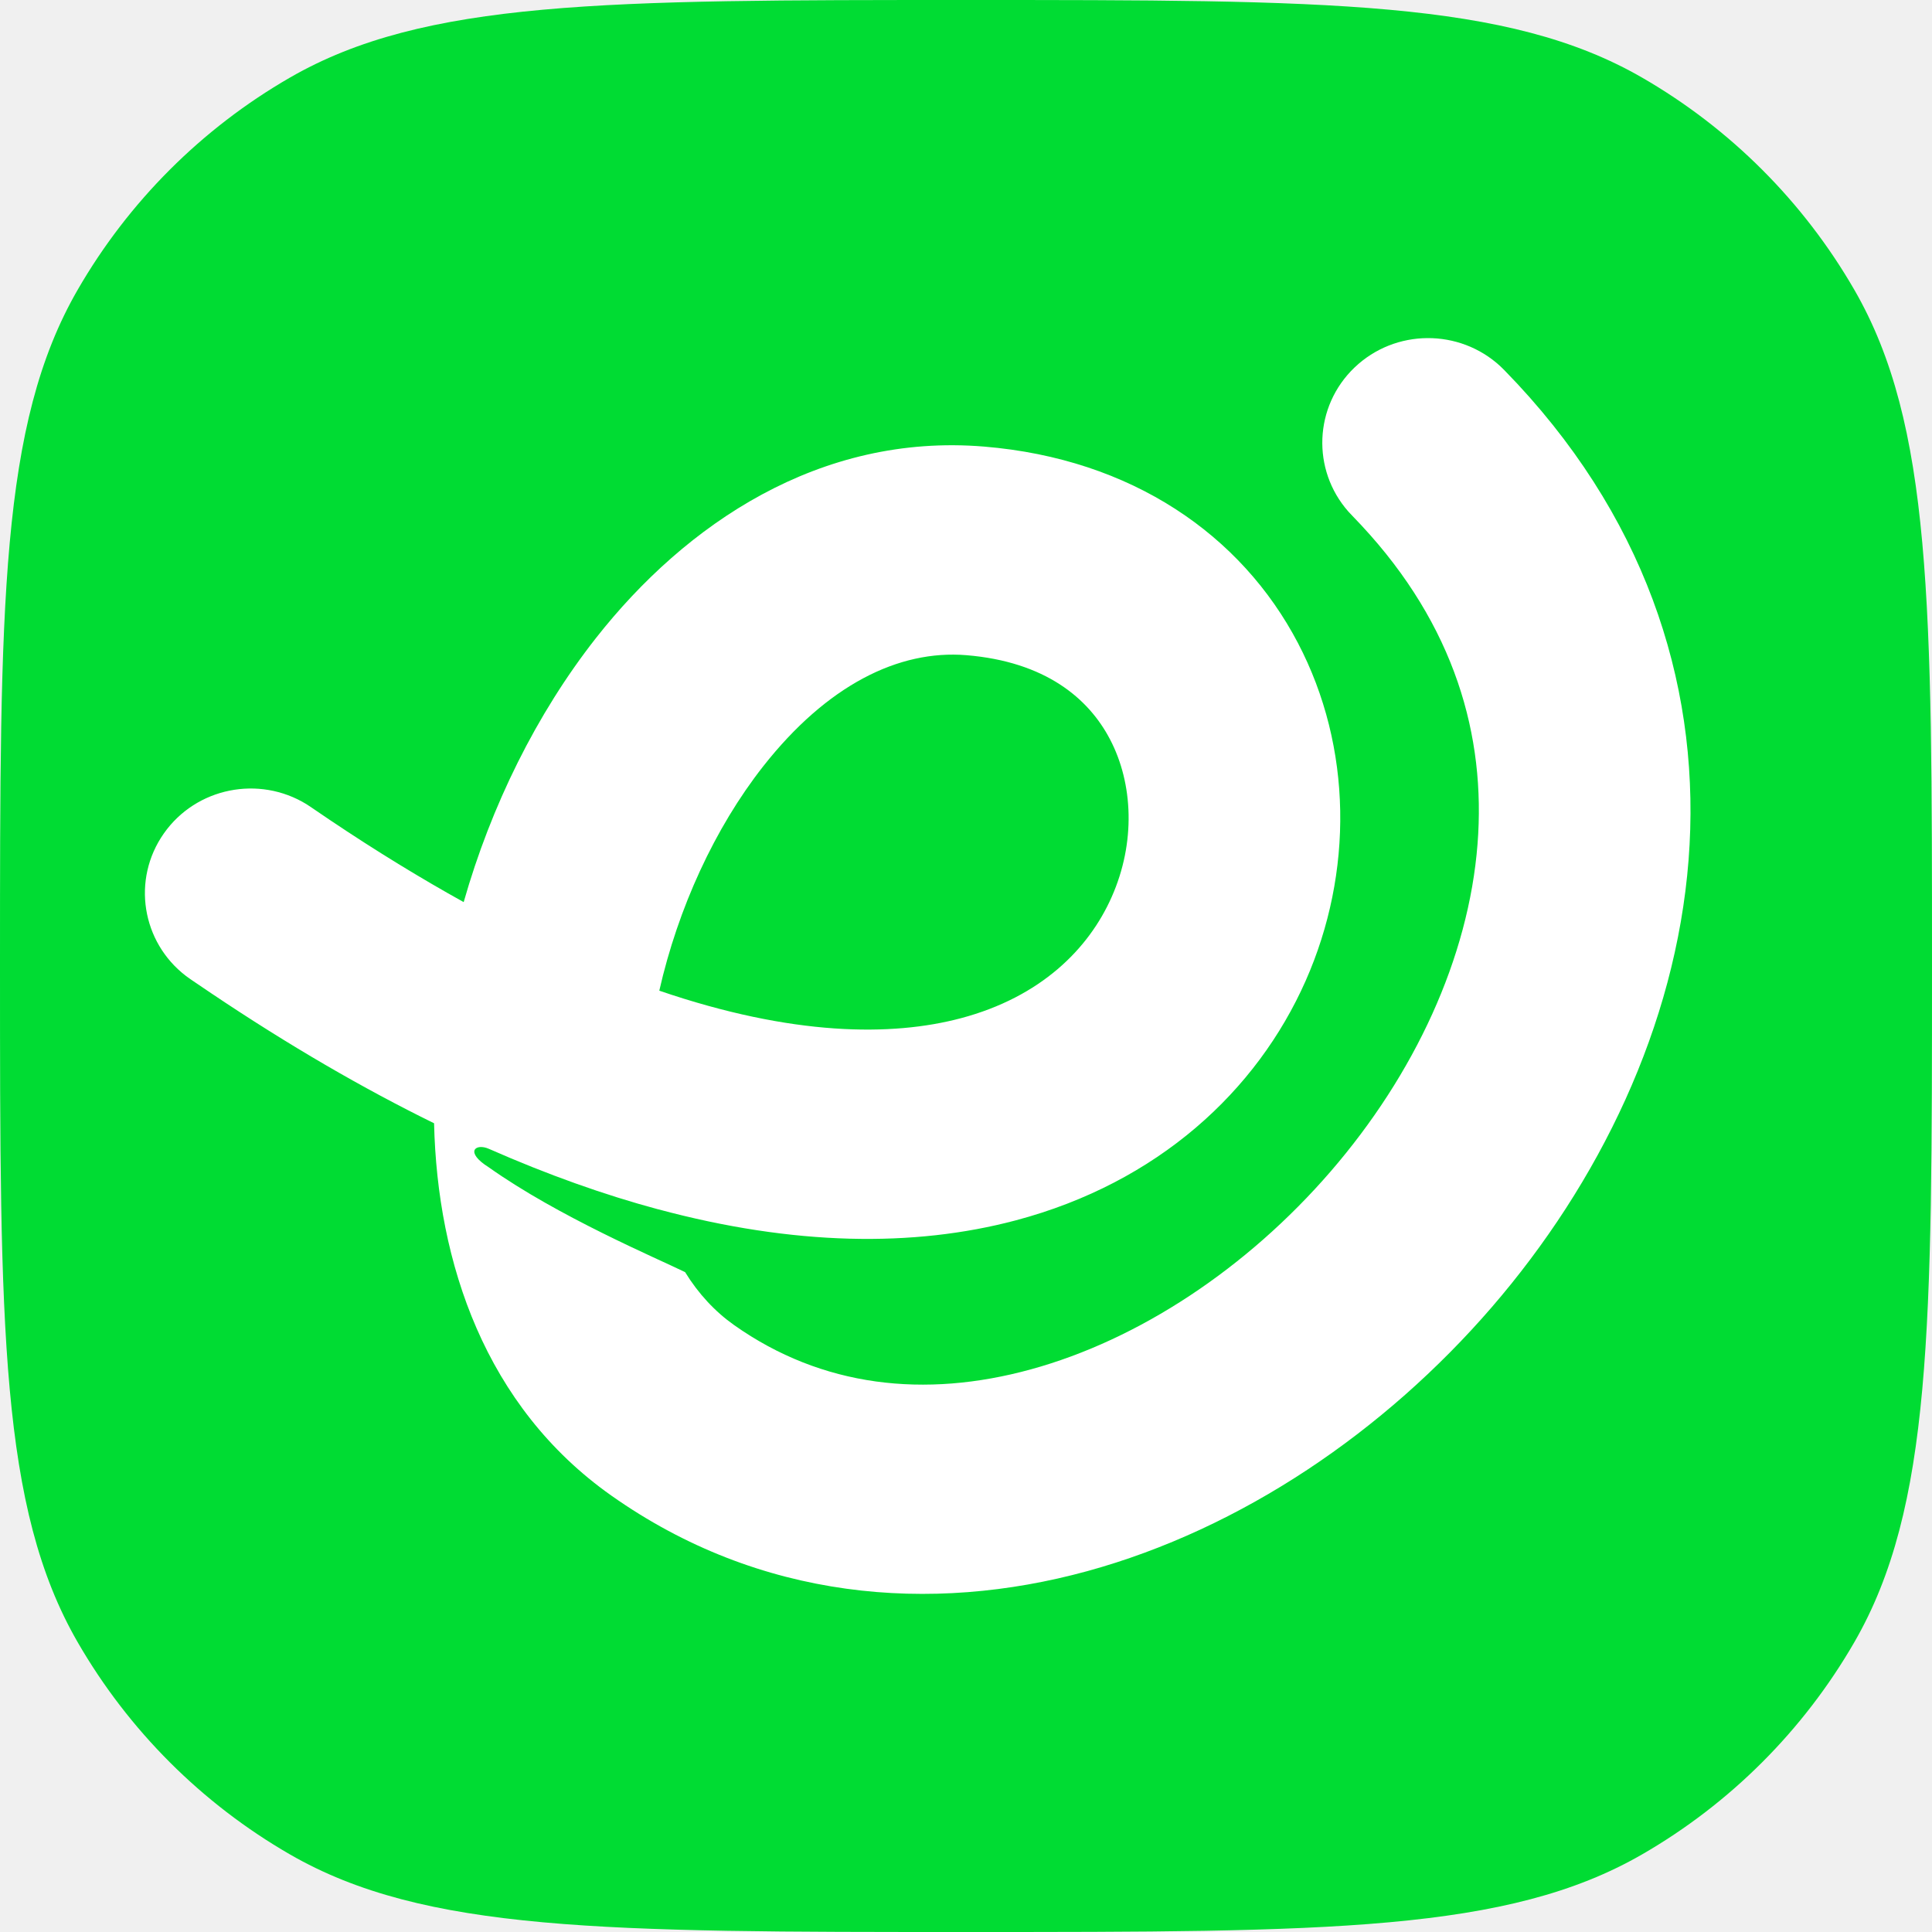
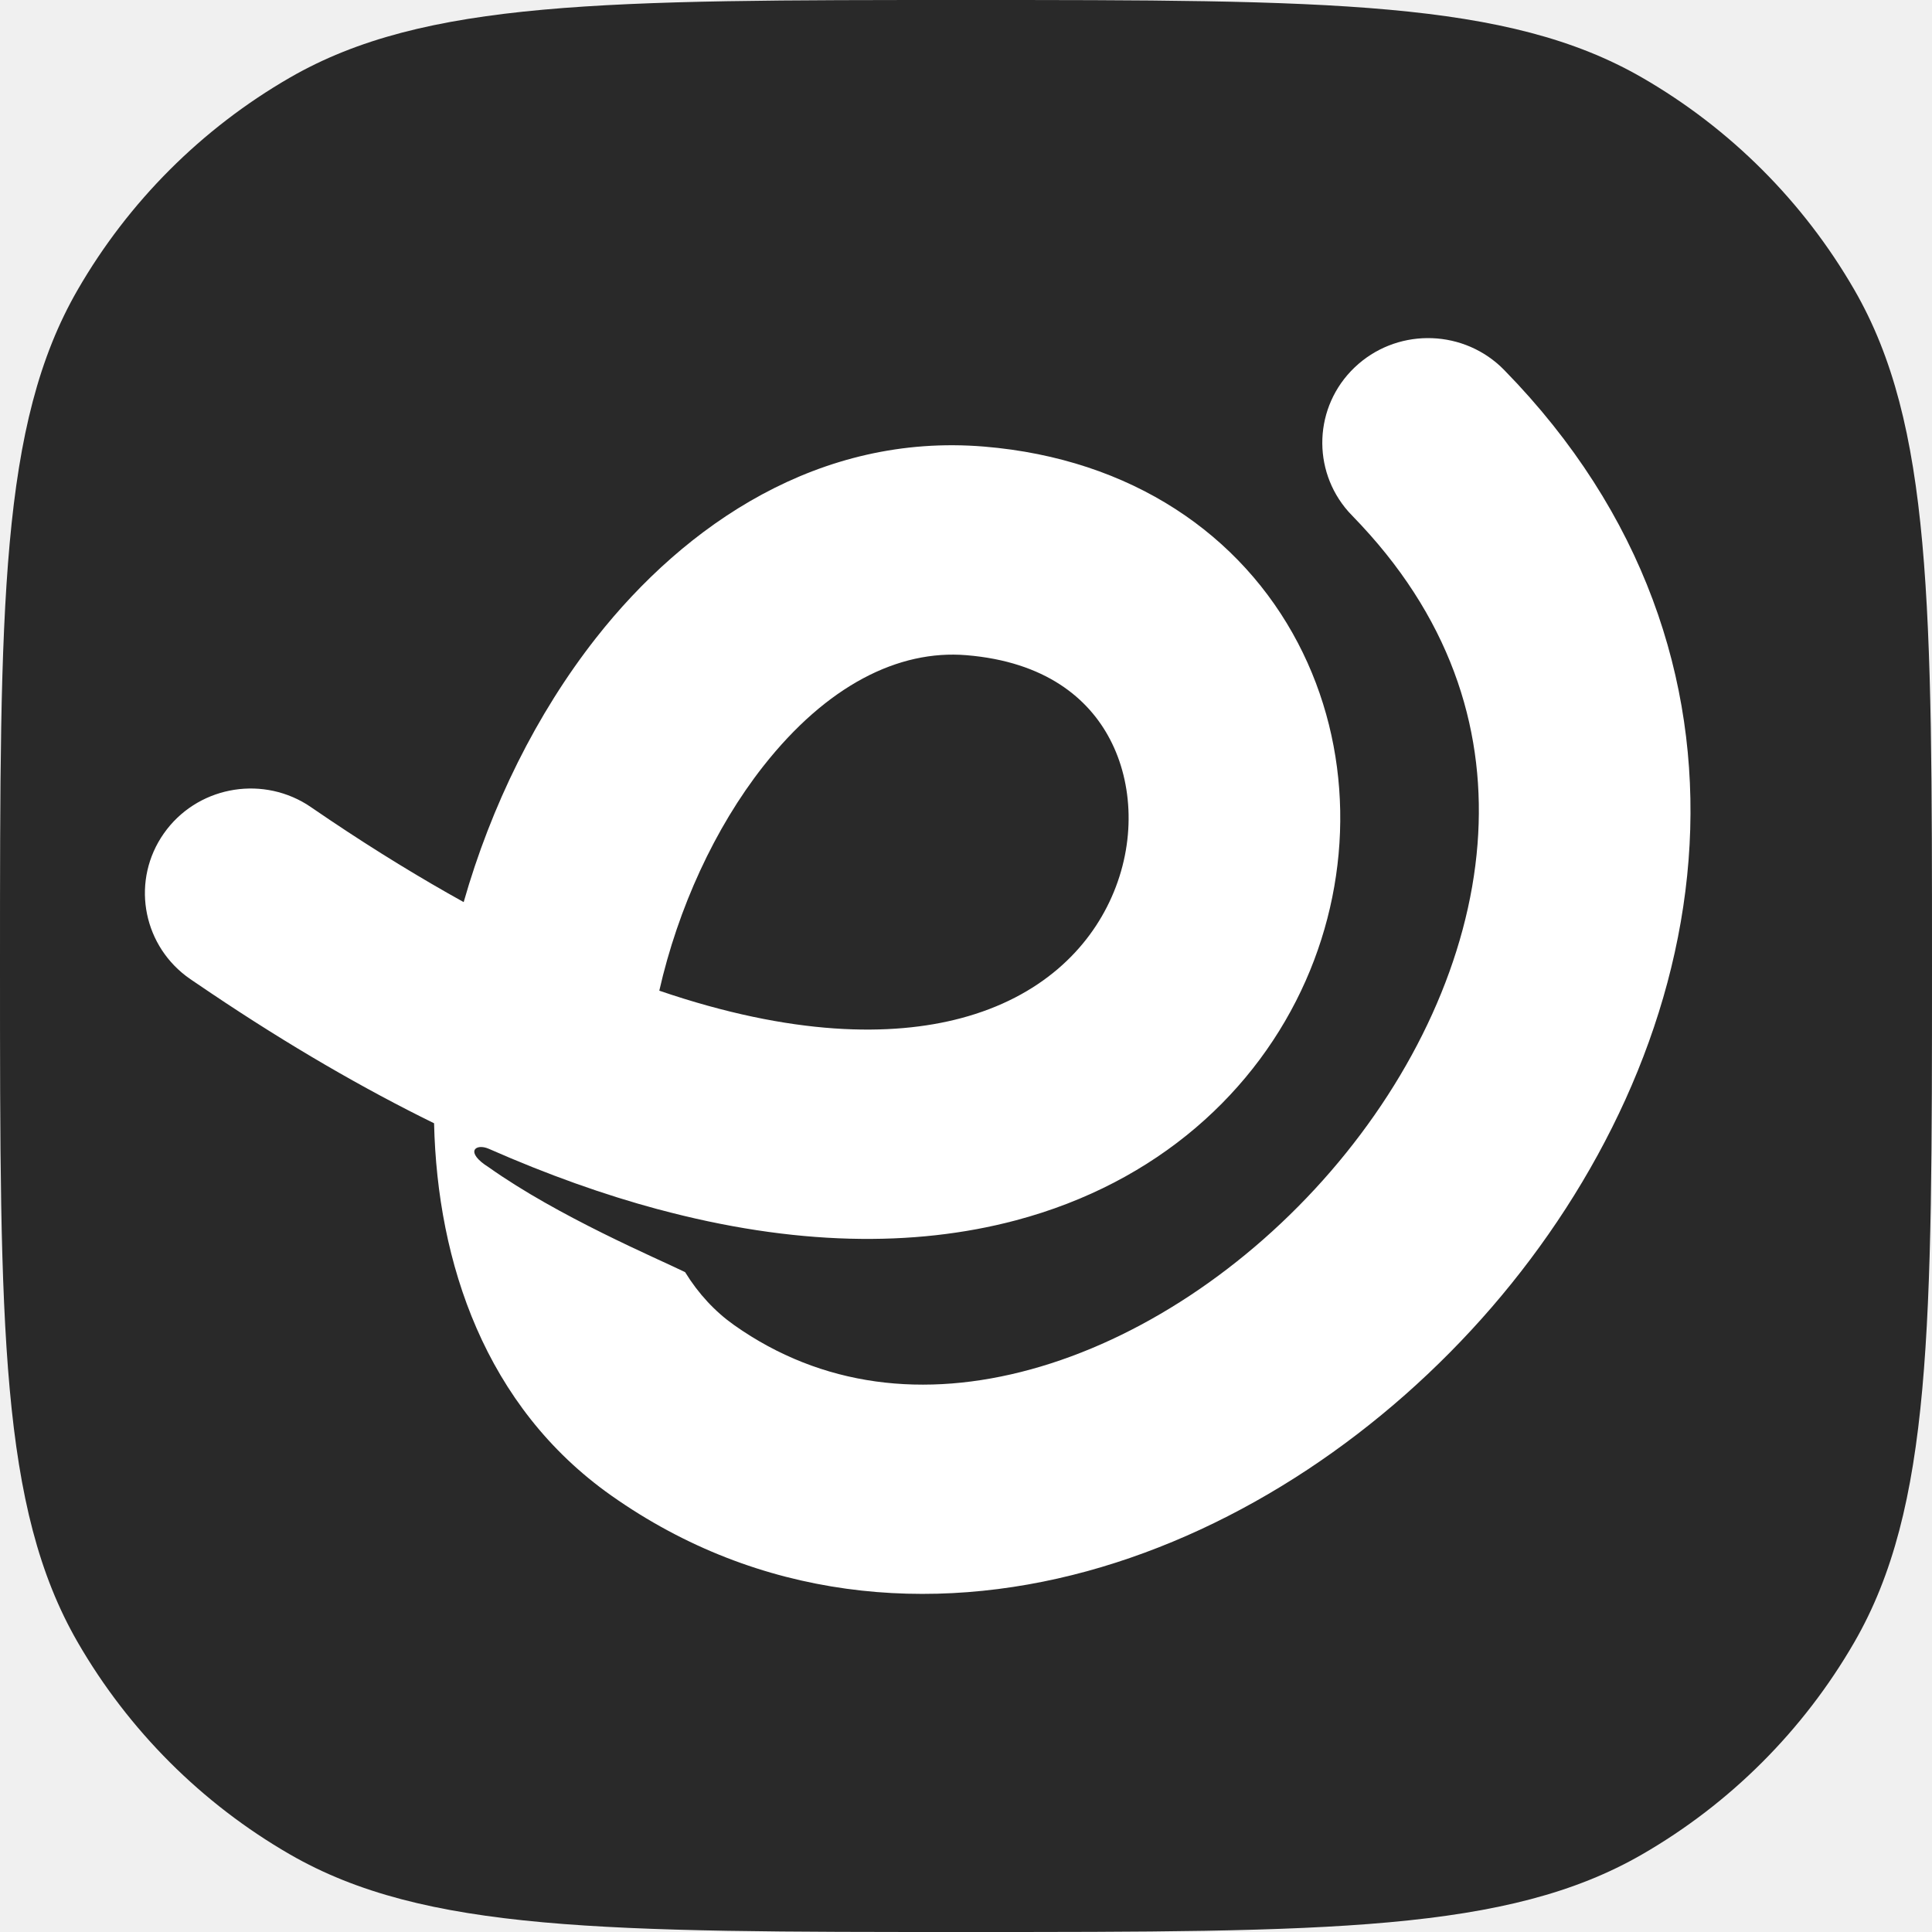
- <svg xmlns="http://www.w3.org/2000/svg" width="40" height="40" viewBox="0 0 40 40" fill="none">
-   <path d="M0 20C0 12.523 0 8.785 1.608 6C2.661 4.176 4.176 2.661 6 1.608C8.785 0 12.523 0 20 0C27.477 0 31.215 0 34 1.608C35.824 2.661 37.339 4.176 38.392 6C40 8.785 40 12.523 40 20C40 27.477 40 31.215 38.392 34C37.339 35.824 35.824 37.339 34 38.392C31.215 40 27.477 40 20 40C12.523 40 8.785 40 6 38.392C4.176 37.339 2.661 35.824 1.608 34C0 31.215 0 27.477 0 20Z" fill="#00DC33" />
-   <path fill-rule="evenodd" clip-rule="evenodd" d="M28.044 7.609C28.887 6.803 30.215 6.8 31.062 7.582L31.142 7.66L31.416 7.947C34.191 10.932 35.225 14.41 34.96 17.806C34.691 21.251 33.101 24.499 30.884 27.066C28.667 29.632 25.708 31.652 22.51 32.529C19.271 33.416 15.729 33.133 12.655 30.963C10.047 29.122 9.054 26.146 8.987 23.256C7.523 22.538 5.983 21.646 4.368 20.561L3.941 20.272L3.85 20.206C2.933 19.505 2.723 18.208 3.392 17.256C4.06 16.304 5.362 16.046 6.347 16.651L6.441 16.713L6.83 16.977C7.798 17.627 8.722 18.19 9.6 18.677C10.166 16.689 11.105 14.78 12.341 13.207C14.194 10.85 16.971 8.965 20.374 9.246C23.439 9.5 25.704 11.081 26.872 13.312C28.004 15.473 28.021 18.072 27.032 20.307C26.023 22.586 23.976 24.484 21.031 25.266C18.911 25.829 16.428 25.791 13.627 25.037V25.038C12.511 24.738 11.343 24.323 10.121 23.785C9.847 23.664 9.609 23.848 10.121 24.169C11.564 25.192 13.596 26.05 14.184 26.338C14.461 26.788 14.806 27.157 15.201 27.436C17.019 28.719 19.145 28.954 21.34 28.352C23.574 27.74 25.814 26.262 27.551 24.252C29.287 22.242 30.407 19.835 30.591 17.473C30.765 15.244 30.122 12.954 28.184 10.874L27.993 10.673L27.916 10.591C27.154 9.727 27.202 8.415 28.044 7.609ZM20.009 13.565C18.603 13.449 17.12 14.189 15.801 15.866C14.797 17.144 14.038 18.803 13.65 20.511C16.409 21.454 18.465 21.461 19.894 21.081C21.548 20.642 22.54 19.648 23.017 18.569C23.514 17.447 23.463 16.224 22.981 15.306C22.537 14.457 21.642 13.7 20.009 13.565Z" fill="#ffffff" />
+ <svg xmlns="http://www.w3.org/2000/svg" data-logo="logo" viewBox="0 0 40 40">
+   <g style="opacity: 1;" id="logogram" transform="translate(0, 0) rotate(0)">
+     <path d="M0 20C0 12.523 0 8.785 1.608 6C2.661 4.176 4.176 2.661 6 1.608C8.785 0 12.523 0 20 0C27.477 0 31.215 0 34 1.608C35.824 2.661 37.339 4.176 38.392 6C40 8.785 40 12.523 40 20C40 27.477 40 31.215 38.392 34C37.339 35.824 35.824 37.339 34 38.392C31.215 40 27.477 40 20 40C12.523 40 8.785 40 6 38.392C4.176 37.339 2.661 35.824 1.608 34C0 31.215 0 27.477 0 20Z" fill="#292929" />
+     <path fill-rule="evenodd" clip-rule="evenodd" d="M28.044 7.609C28.887 6.803 30.215 6.8 31.062 7.582L31.142 7.66L31.416 7.947C34.191 10.932 35.225 14.41 34.96 17.806C34.691 21.251 33.101 24.499 30.884 27.066C28.667 29.632 25.708 31.652 22.51 32.529C19.271 33.416 15.729 33.133 12.655 30.963C10.047 29.122 9.054 26.146 8.987 23.256C7.523 22.538 5.983 21.646 4.368 20.561L3.941 20.272L3.85 20.206C2.933 19.505 2.723 18.208 3.392 17.256C4.06 16.304 5.362 16.046 6.347 16.651L6.441 16.713L6.83 16.977C7.798 17.627 8.722 18.19 9.6 18.677C10.166 16.689 11.105 14.78 12.341 13.207C14.194 10.85 16.971 8.965 20.374 9.246C23.439 9.5 25.704 11.081 26.872 13.312C28.004 15.473 28.021 18.072 27.032 20.307C26.023 22.586 23.976 24.484 21.031 25.266C18.911 25.829 16.428 25.791 13.627 25.037V25.038C12.511 24.738 11.343 24.323 10.121 23.785C9.847 23.664 9.609 23.848 10.121 24.169C11.564 25.192 13.596 26.05 14.184 26.338C14.461 26.788 14.806 27.157 15.201 27.436C17.019 28.719 19.145 28.954 21.34 28.352C23.574 27.74 25.814 26.262 27.551 24.252C29.287 22.242 30.407 19.835 30.591 17.473C30.765 15.244 30.122 12.954 28.184 10.874L27.993 10.673L27.916 10.591C27.154 9.727 27.202 8.415 28.044 7.609ZM20.009 13.565C18.603 13.449 17.12 14.189 15.801 15.866C14.797 17.144 14.038 18.803 13.65 20.511C16.409 21.454 18.465 21.461 19.894 21.081C21.548 20.642 22.54 19.648 23.017 18.569C23.514 17.447 23.463 16.224 22.981 15.306C22.537 14.457 21.642 13.7 20.009 13.565Z" fill="#ffffff" />
+   </g>
+   <g style="opacity: 1;" id="logotype" transform="translate(40, 20)" />
</svg>
